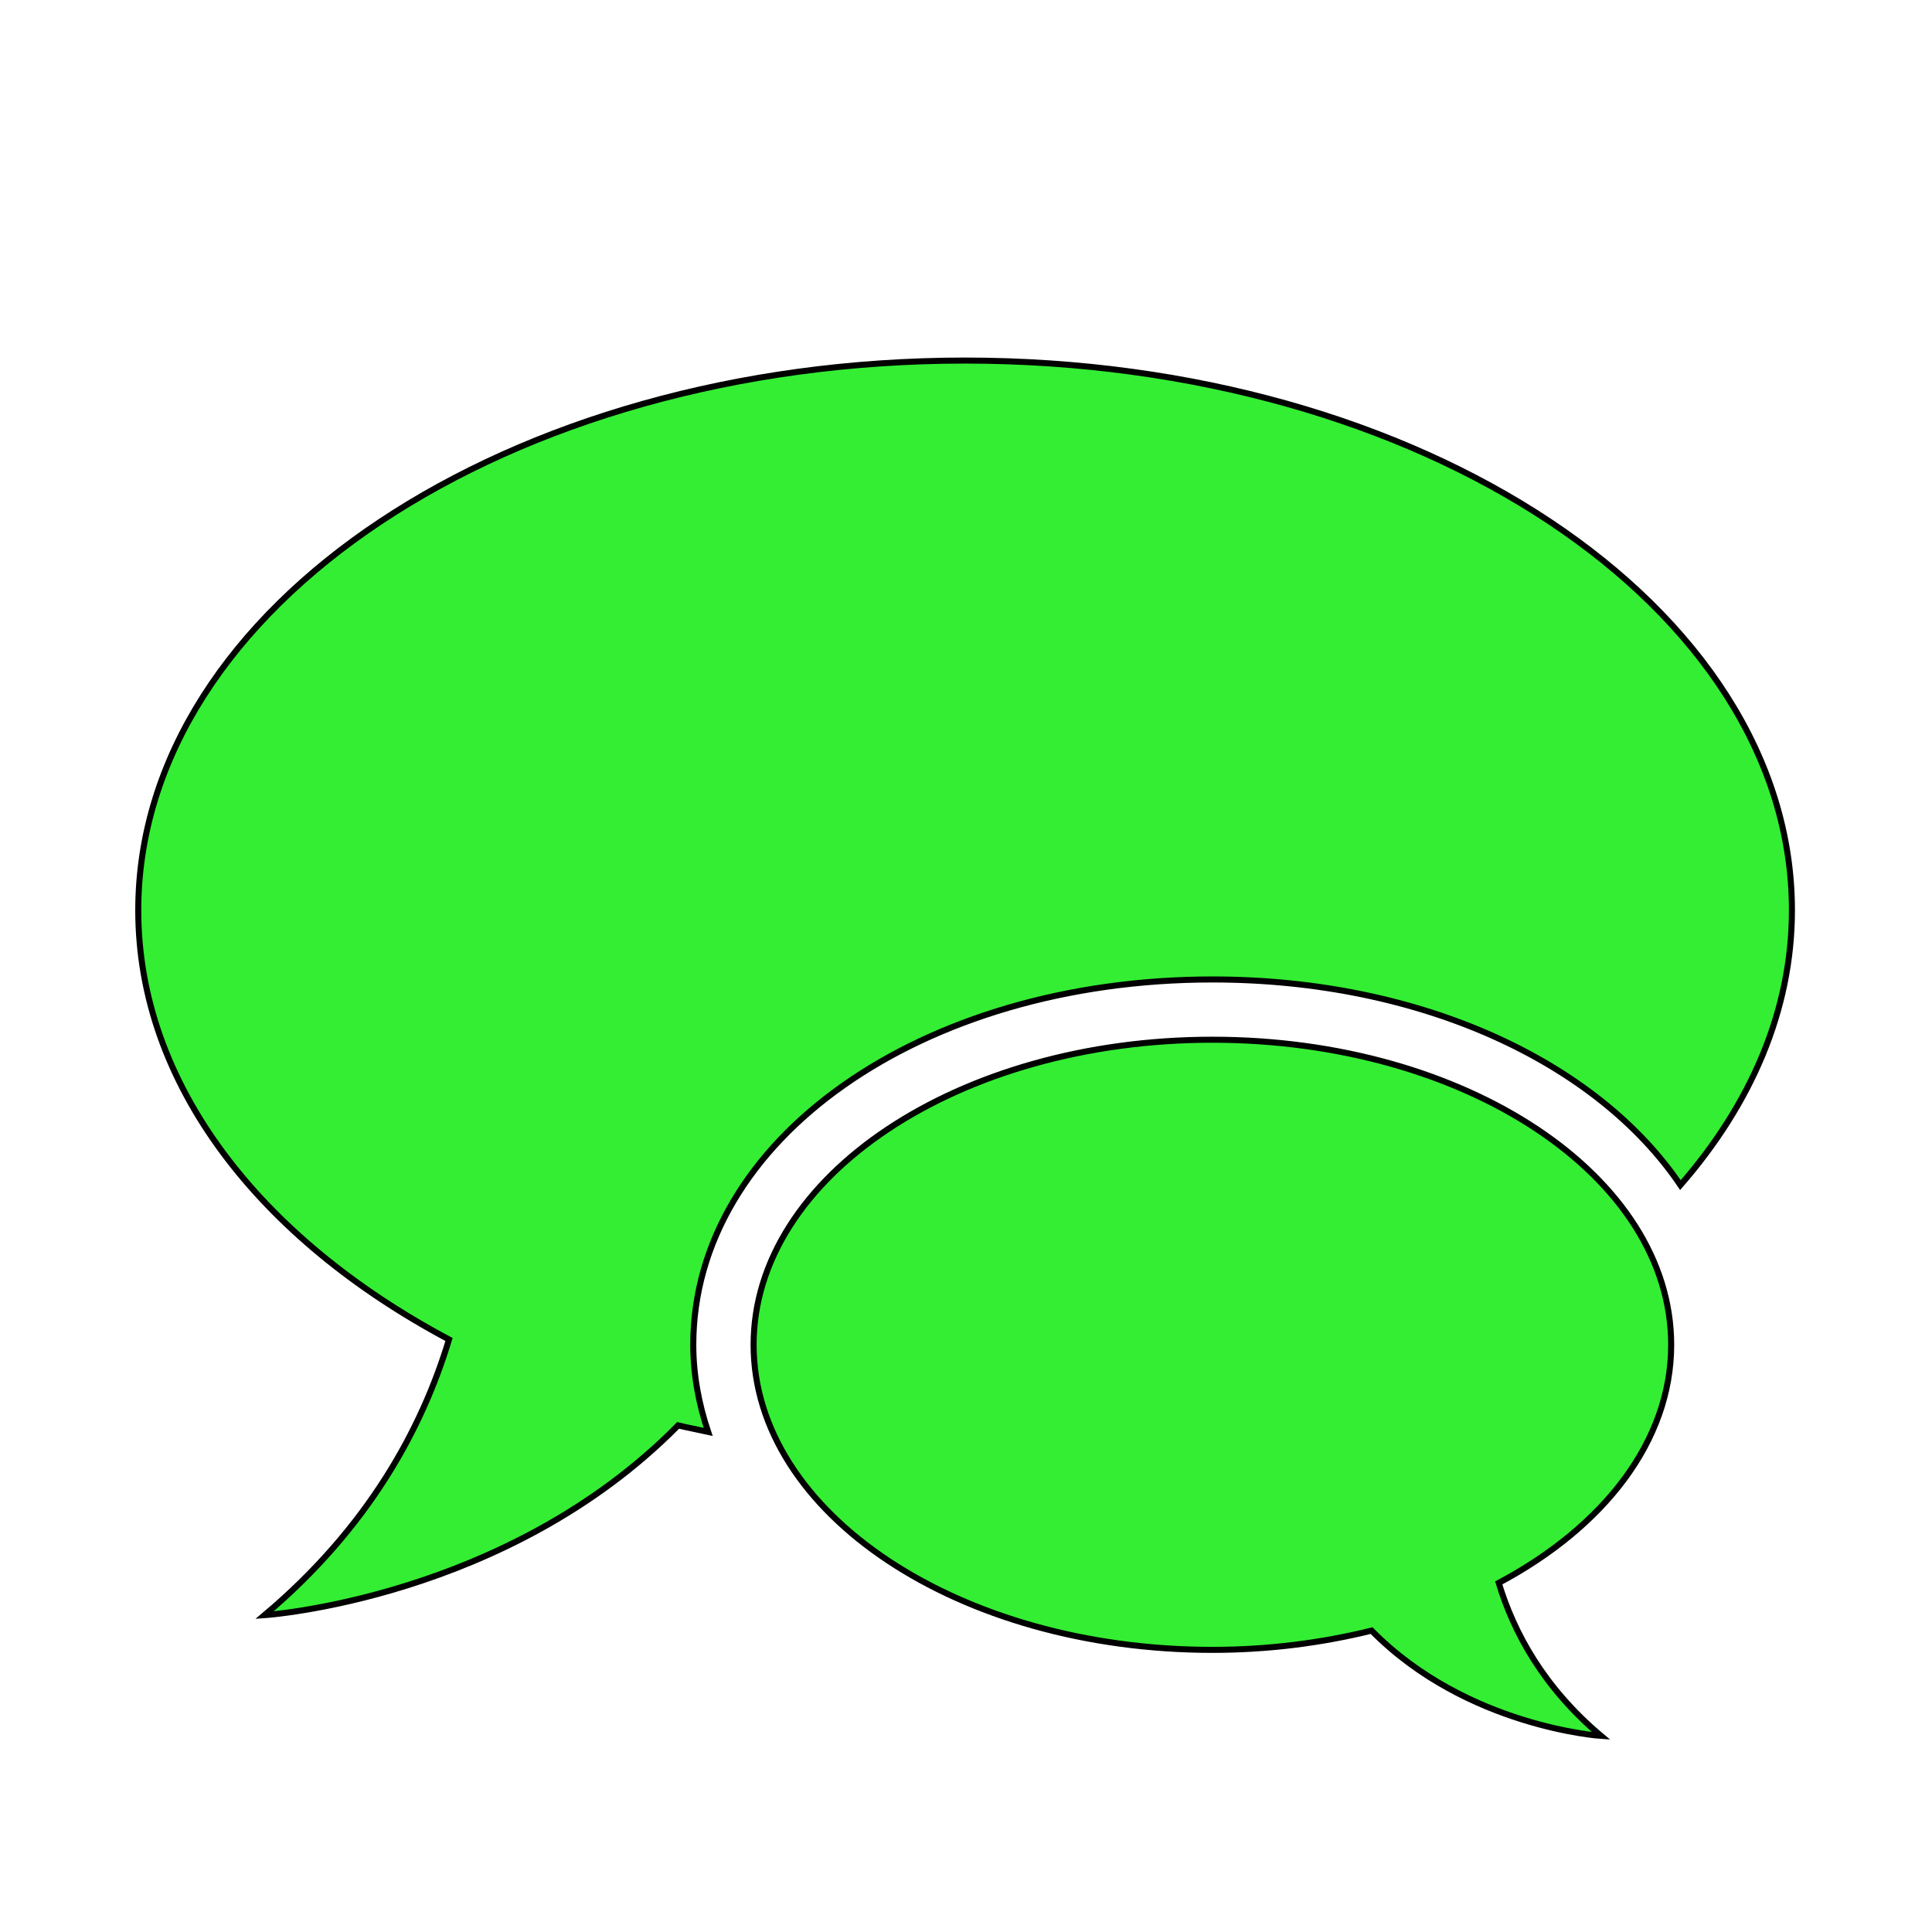
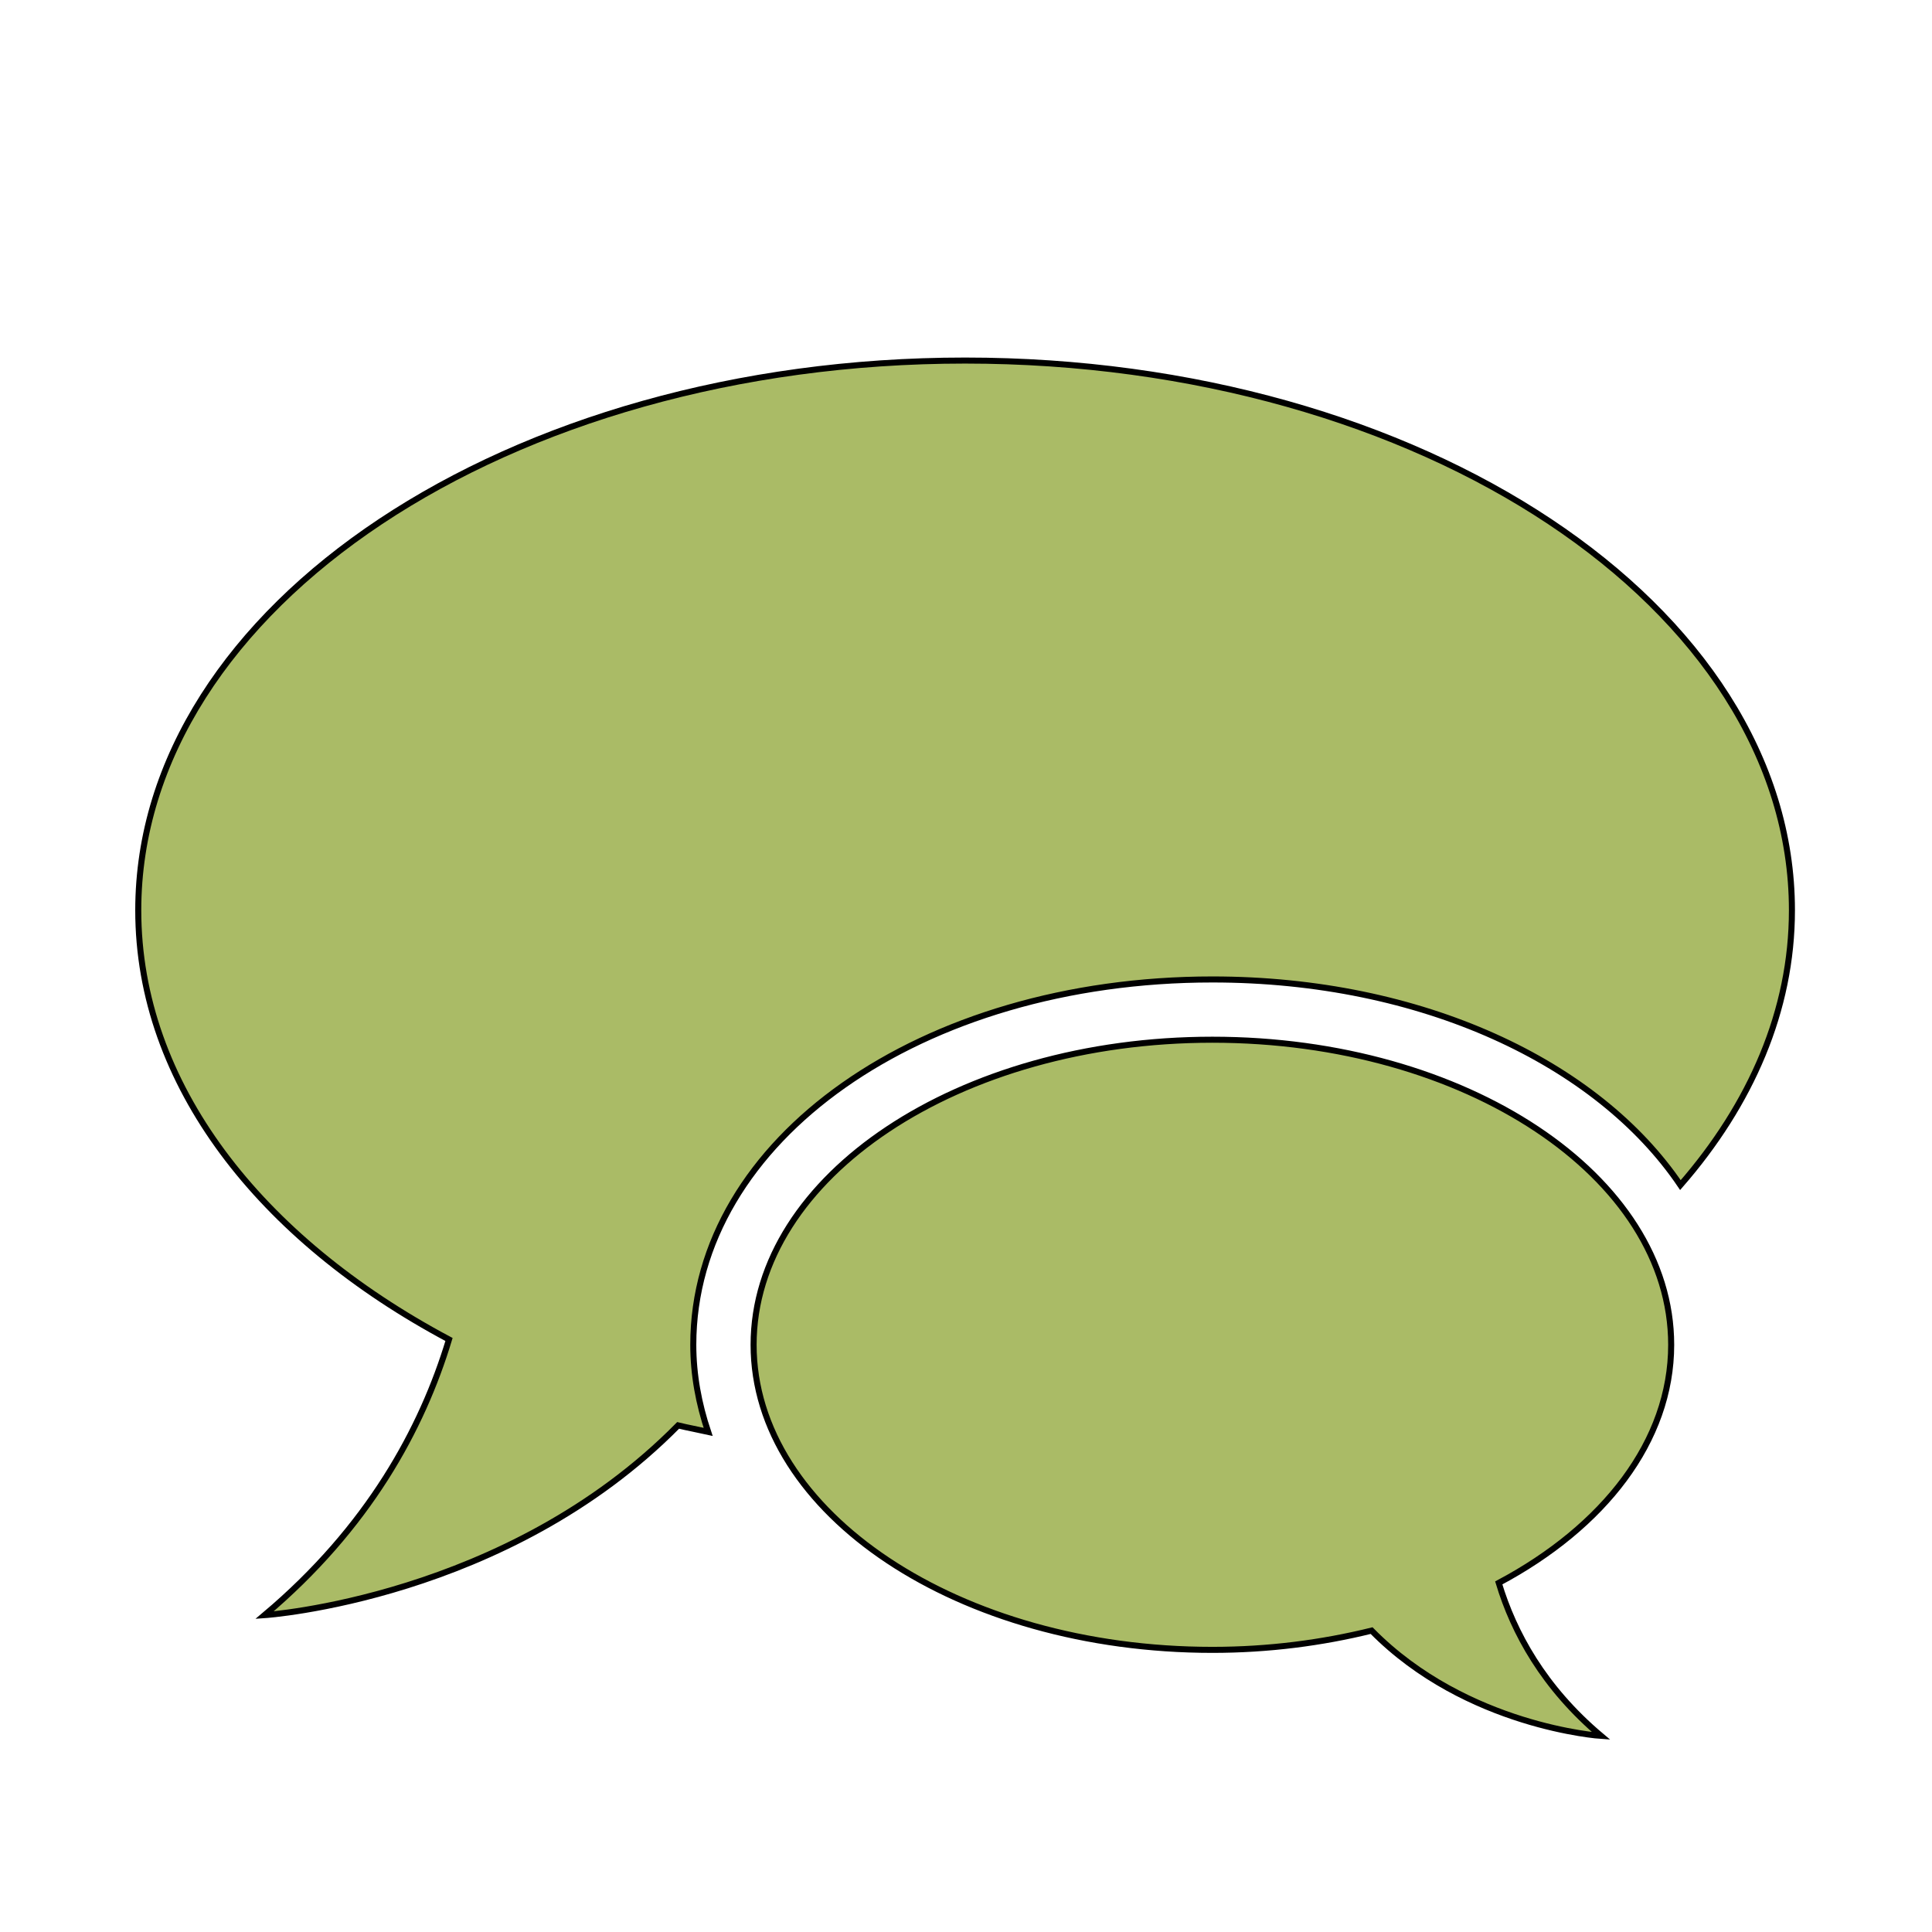
<svg viewBox="0 0 32 32" version="1.1">
-   <path id="s3" d=" M15.985,5.972c-7.563,0-13.695,4.077-13.695,9.106c0,2.877,2.013,5.44,5.147,7.108c-0.446,1.479-1.336,3.117-3.056,4.566c0,0,4.015-0.266,6.851-3.143c0.163,0.04,0.332,0.07,0.497,0.107c-0.155-0.462-0.246-0.943-0.246-1.443c0-3.393,3.776-6.05,8.599-6.05c3.464,0,6.379,1.376,7.751,3.406c1.168-1.34,1.847-2.892,1.847-4.552C29.68,10.049,23.548,5.972,15.985,5.972zM27.68,22.274c0-2.79-3.401-5.053-7.599-5.053c-4.196,0-7.599,2.263-7.599,5.053c0,2.791,3.403,5.053,7.599,5.053c0.929,0,1.814-0.116,2.637-0.319c1.573,1.597,3.801,1.744,3.801,1.744c-0.954-0.804-1.447-1.713-1.695-2.534C26.562,25.293,27.68,23.871,27.68,22.274z " fill="#33ee33" stroke="black" stroke-width="0.1" />
+   <path id="s3" d=" M15.985,5.972c-7.563,0-13.695,4.077-13.695,9.106c0,2.877,2.013,5.44,5.147,7.108c-0.446,1.479-1.336,3.117-3.056,4.566c0,0,4.015-0.266,6.851-3.143c0.163,0.04,0.332,0.07,0.497,0.107c-0.155-0.462-0.246-0.943-0.246-1.443c0-3.393,3.776-6.05,8.599-6.05c3.464,0,6.379,1.376,7.751,3.406c1.168-1.34,1.847-2.892,1.847-4.552C29.68,10.049,23.548,5.972,15.985,5.972zM27.68,22.274c0-2.79-3.401-5.053-7.599-5.053c-4.196,0-7.599,2.263-7.599,5.053c0,2.791,3.403,5.053,7.599,5.053c0.929,0,1.814-0.116,2.637-0.319c1.573,1.597,3.801,1.744,3.801,1.744c-0.954-0.804-1.447-1.713-1.695-2.534C26.562,25.293,27.68,23.871,27.68,22.274z " fill="#aabb66" stroke="black" stroke-width="0.1" />
</svg>
